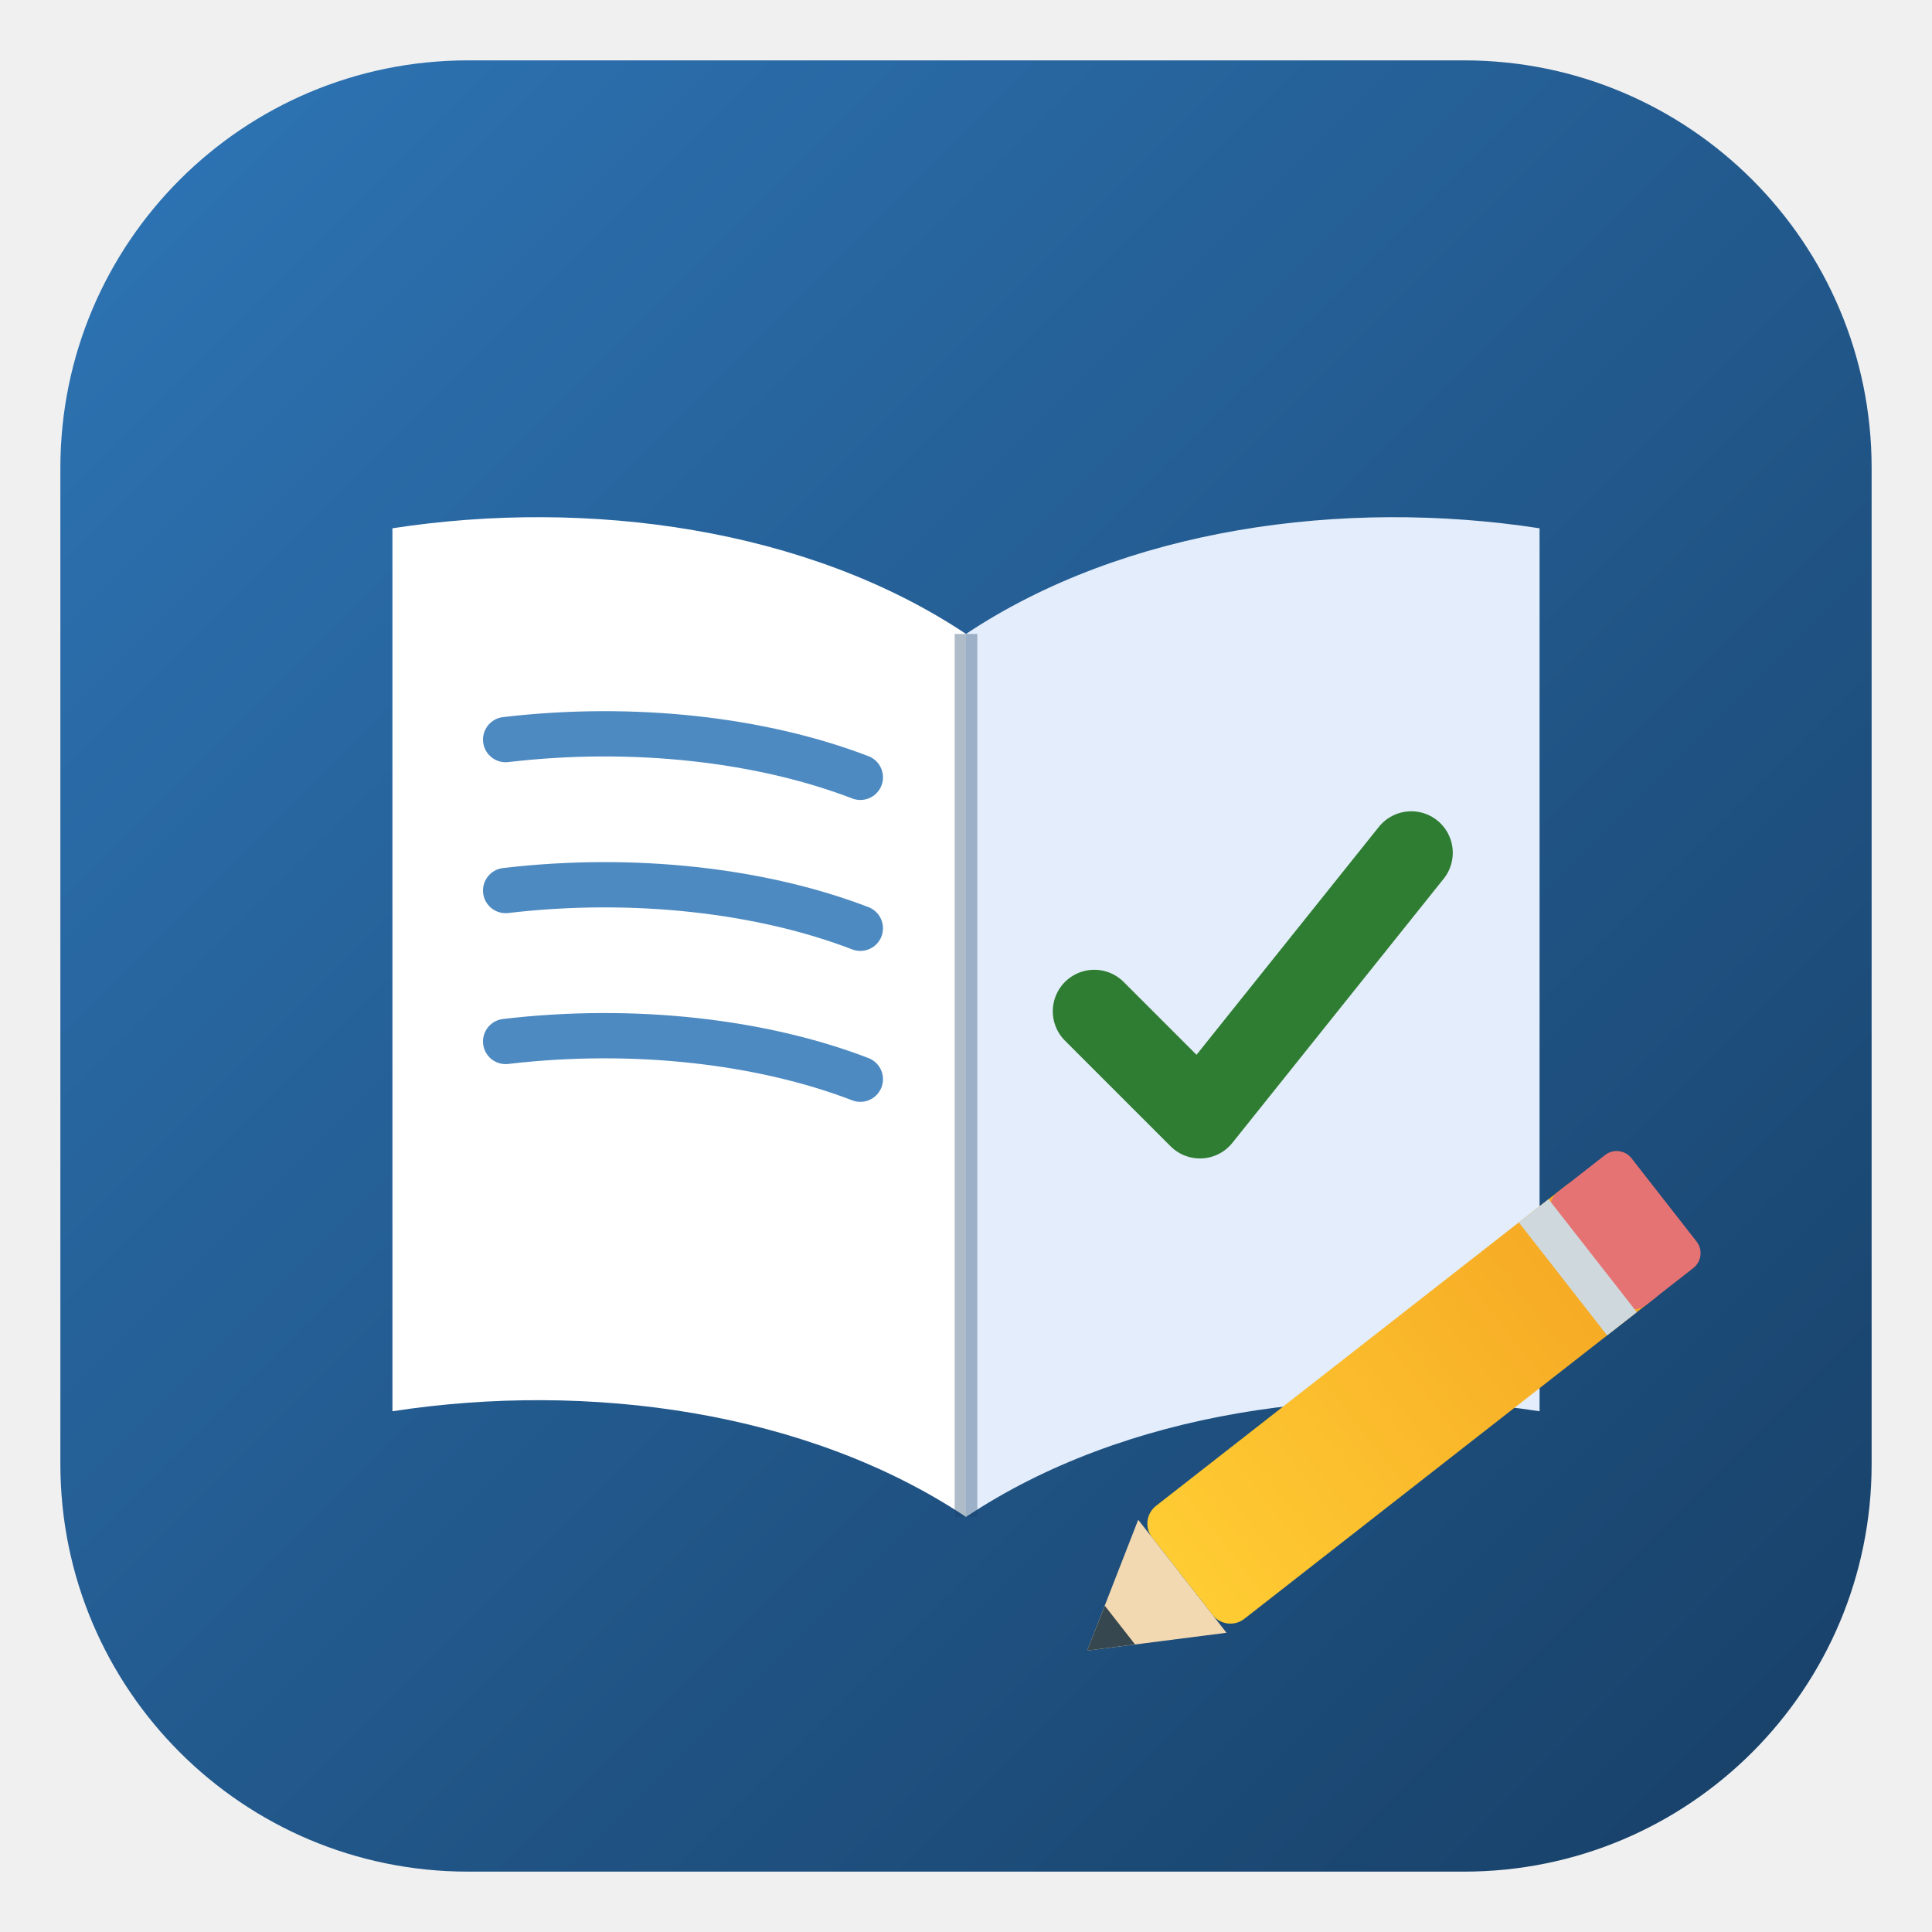
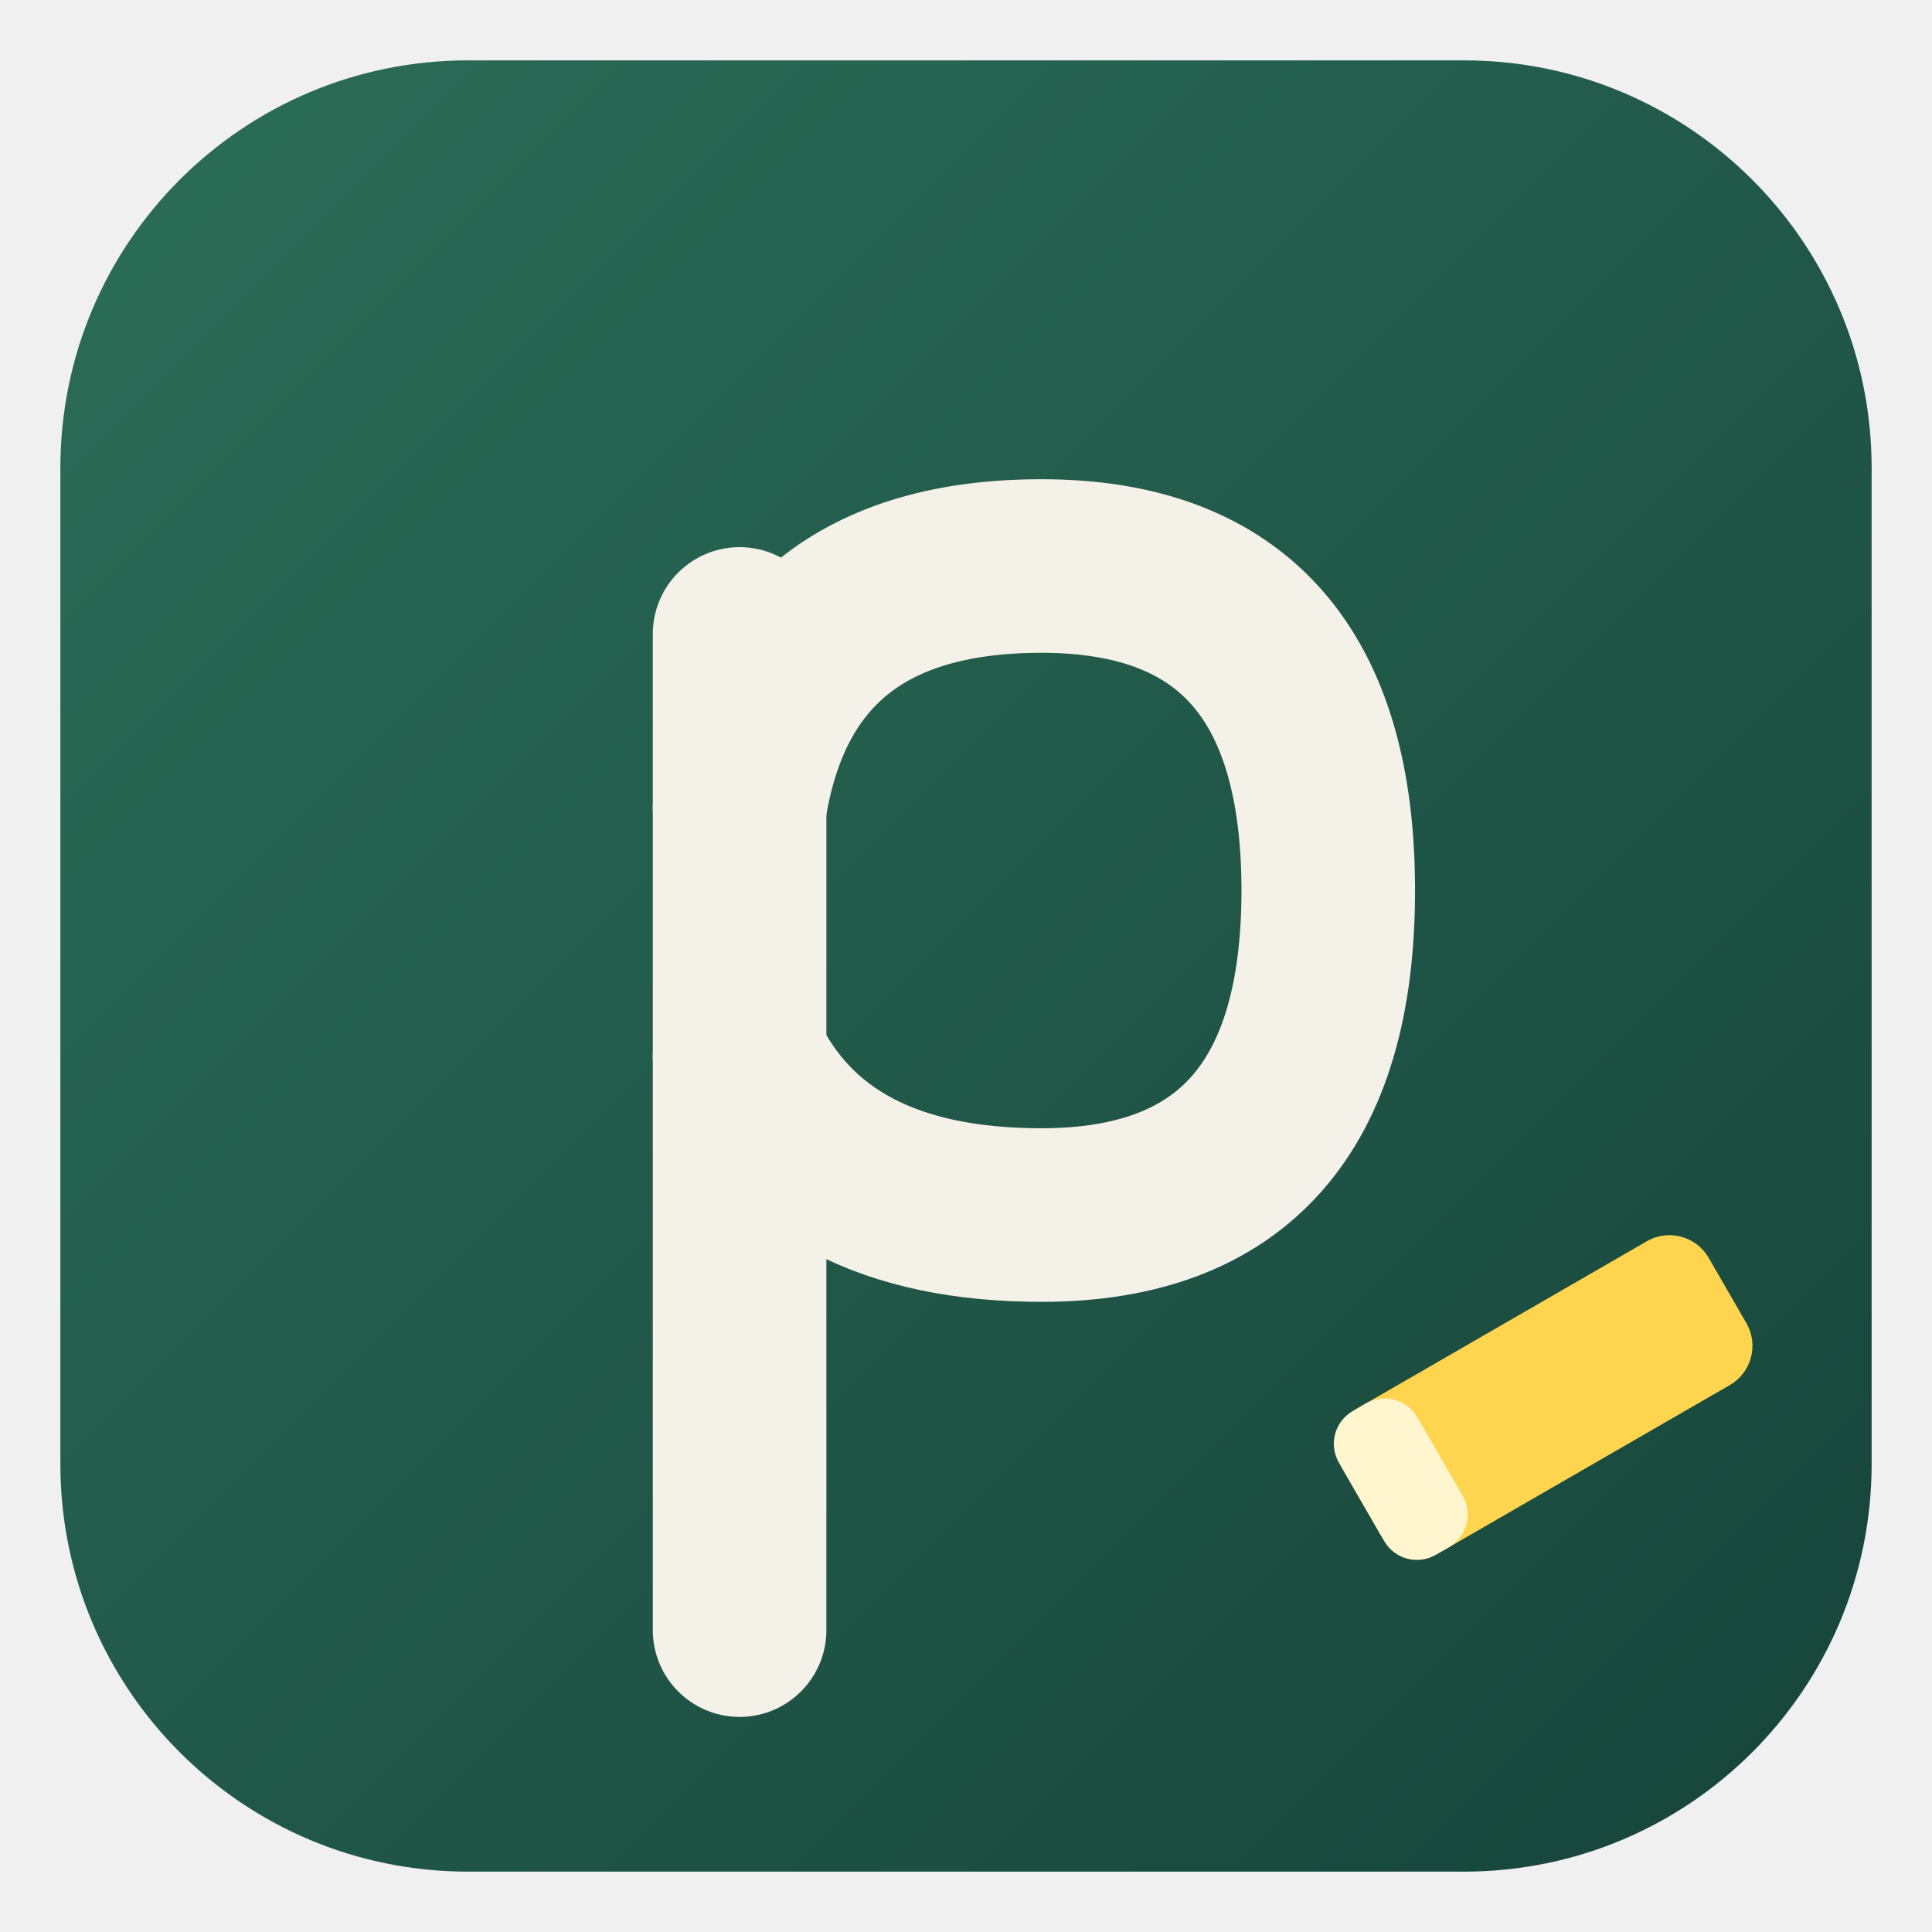
<svg xmlns="http://www.w3.org/2000/svg" viewBox="0 0 512 512">
  <defs>
-     <linearGradient id="fondo" x1="0" y1="0" x2="1" y2="1">
-       <stop offset="0" stop-color="#2e75b6" />
-       <stop offset="1" stop-color="#173f66" />
-     </linearGradient>
-     <linearGradient id="lapiz" x1="0" y1="0" x2="1" y2="0">
-       <stop offset="0" stop-color="#ffcc33" />
-       <stop offset="1" stop-color="#f5a623" />
+     <linearGradient id="pz" x1="0" y1="0" x2="1" y2="1">
+       <stop offset="0" stop-color="#2c6e58" />
+       <stop offset="1" stop-color="#16443a" />
    </linearGradient>
  </defs>
-   <rect x="16" y="16" width="480" height="480" rx="108" fill="url(#fondo)" />
-   <path d="M256 168 C214 140 156 132 104 140 L104 374 C156 366 214 374 256 402 Z" fill="#ffffff" />
-   <path d="M256 168 C298 140 356 132 408 140 L408 374 C356 366 298 374 256 402 Z" fill="#e3edfb" />
-   <path d="M256 168 L256 402" stroke="#173f66" stroke-width="6" opacity=".35" />
-   <g stroke="#2e75b6" stroke-width="12" stroke-linecap="round" opacity=".85">
-     <path d="M134 196 C168 192 202 196 228 206" />
-     <path d="M134 236 C168 232 202 236 228 246" />
-     <path d="M134 276 C168 272 202 276 228 286" />
+   <rect x="16" y="16" width="480" height="480" rx="108" fill="url(#pz)" />
+   <g fill="none" stroke="#f4f1e8" stroke-width="46" stroke-linecap="round" stroke-linejoin="round">
+     <path d="M196 168 L196 432" />
+     <path d="M196 214 Q206 150 276 150 Q352 150 352 236 Q352 322 276 322 Q216 322 196 280" />
  </g>
-   <path d="M290 268 L318 296 L374 226" fill="none" stroke="#2e7d32" stroke-width="22" stroke-linecap="round" stroke-linejoin="round" />
-   <g transform="rotate(-38 360 380)">
-     <rect x="300" y="362" width="150" height="38" rx="6" fill="url(#lapiz)" />
-     <rect x="436" y="362" width="26" height="38" rx="5" fill="#e57373" />
-     <rect x="428" y="362" width="10" height="38" fill="#cfd8dc" />
-     <path d="M300 362 L268 381 L300 400 Z" fill="#f3d9b1" />
-     <path d="M279 374.5 L268 381 L279 387.5 Z" fill="#37474f" />
+   <g transform="rotate(-30 392 380)">
+     <rect x="356" y="358" width="112" height="44" rx="12" fill="#ffd54f" />
+     <rect x="356" y="358" width="24" height="44" rx="10" fill="#fff6d0" />
  </g>
</svg>
